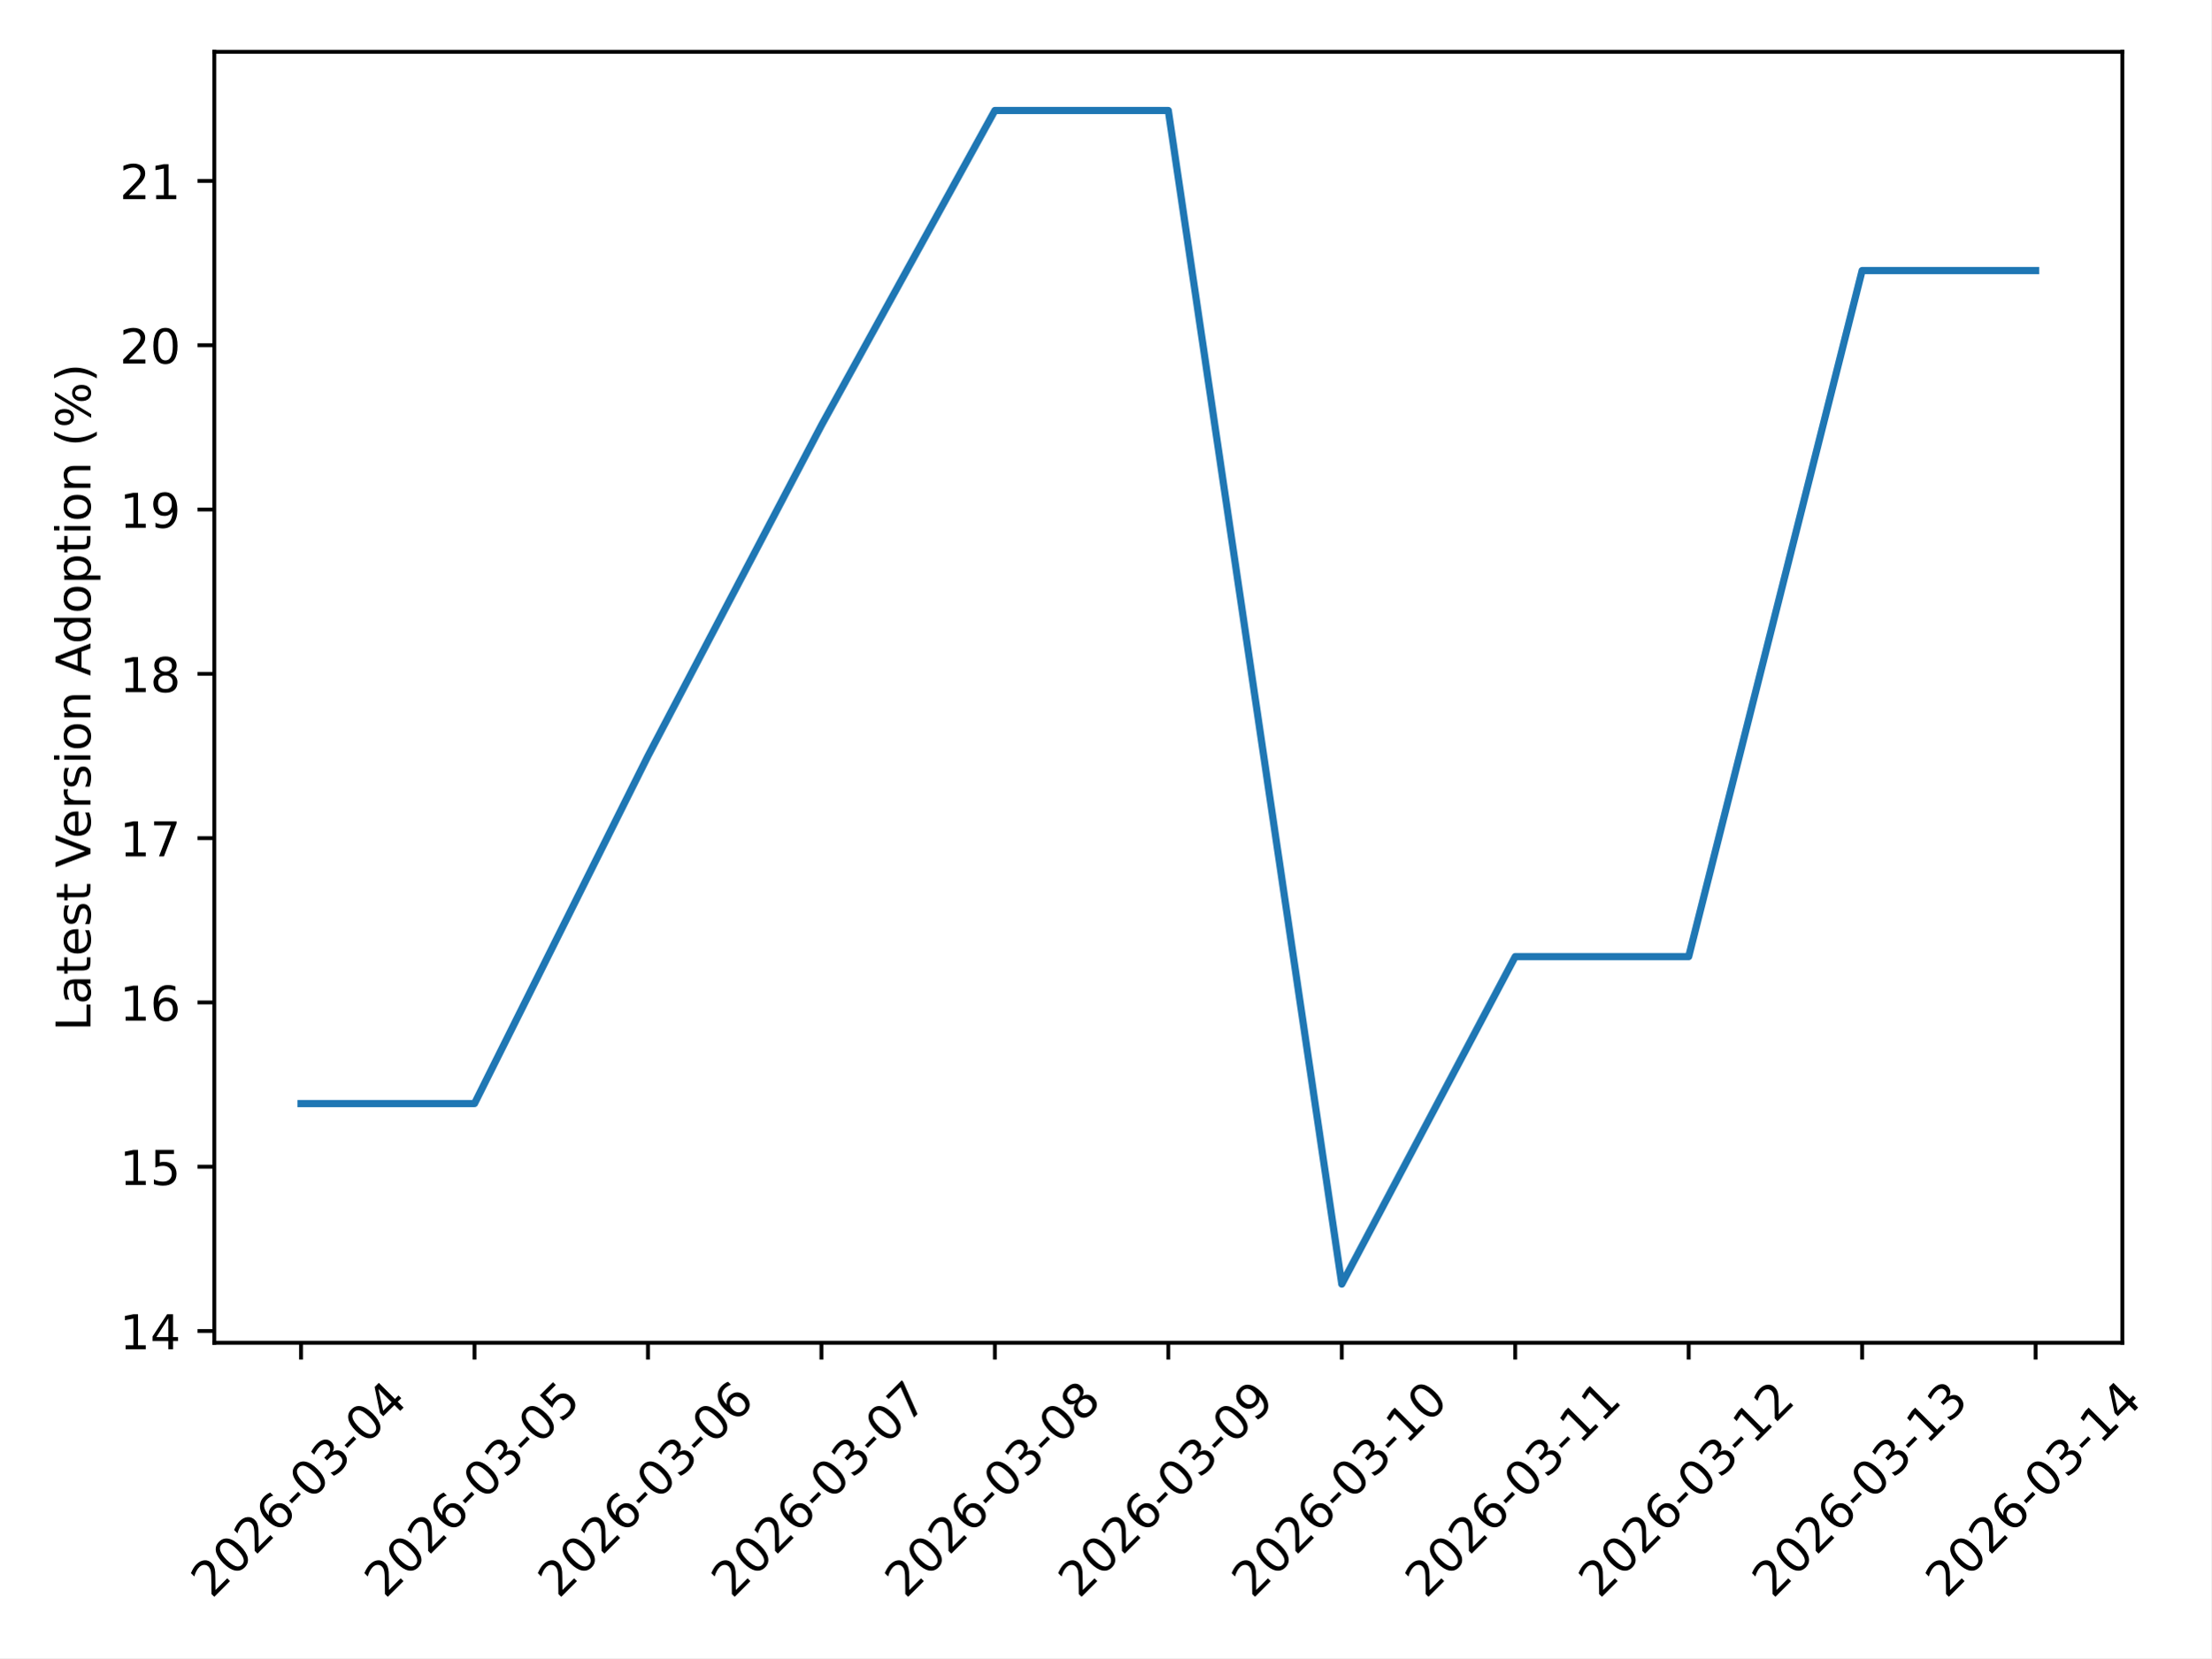
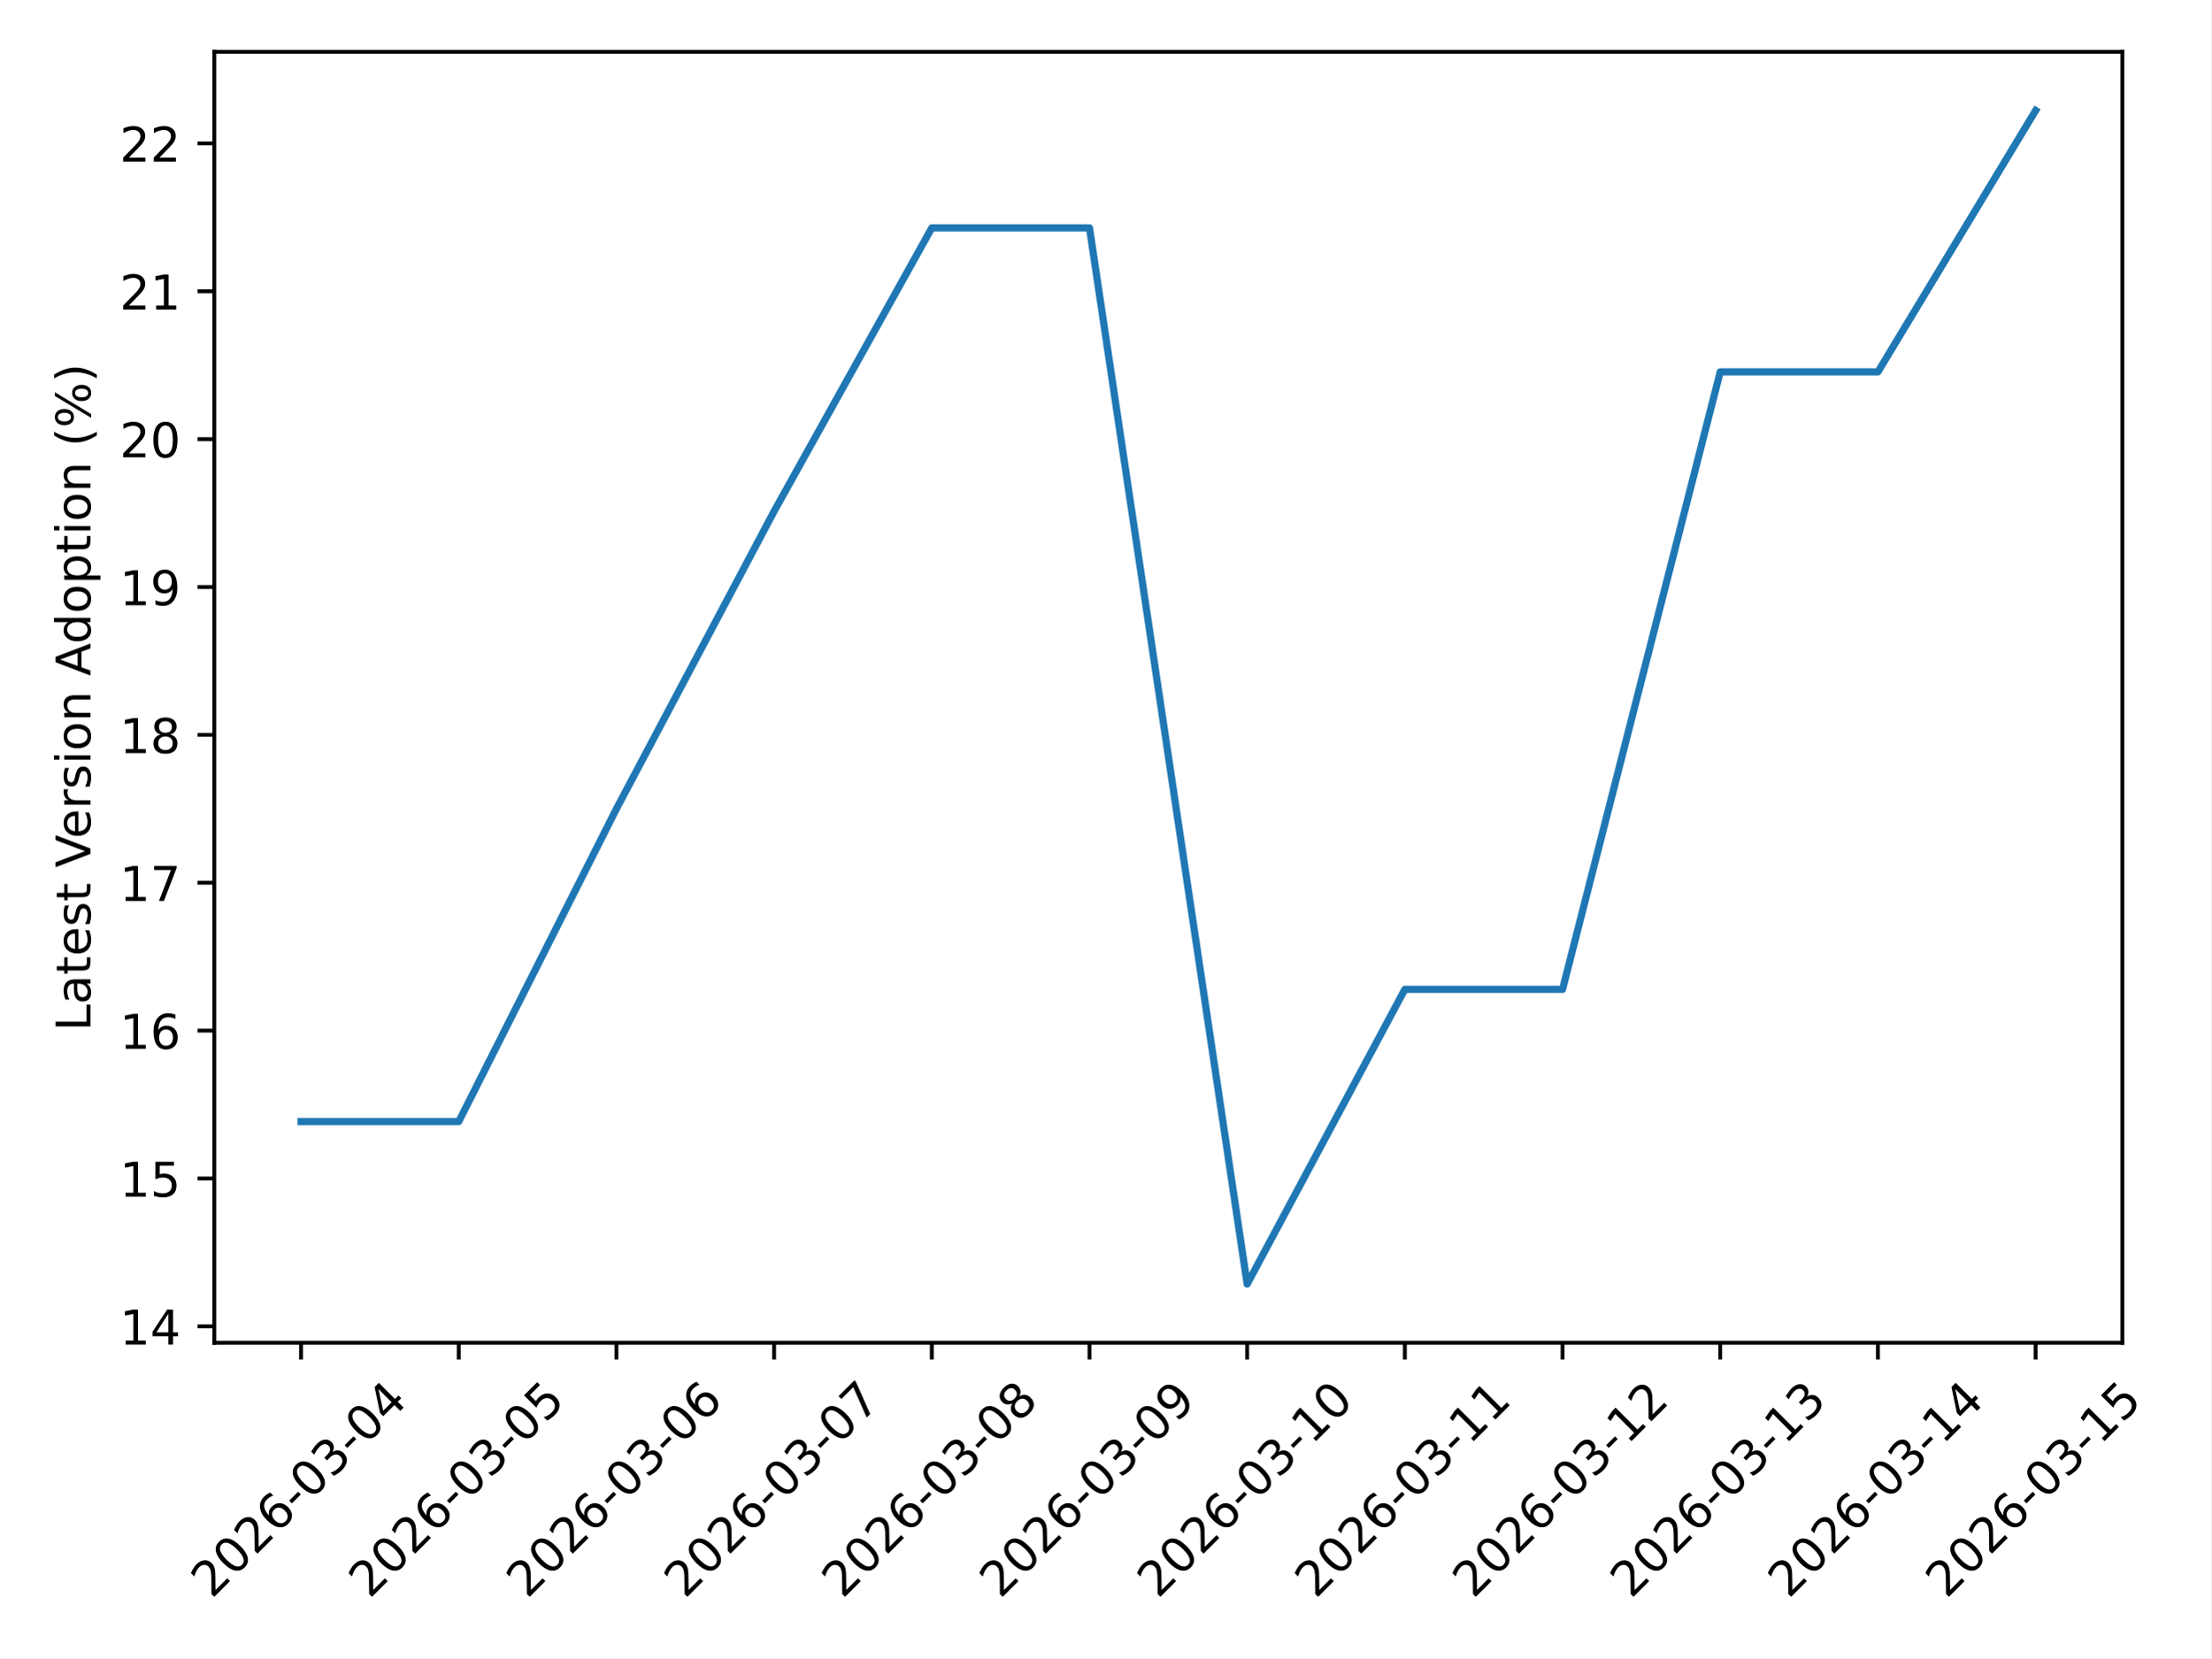
<svg xmlns="http://www.w3.org/2000/svg" xmlns:xlink="http://www.w3.org/1999/xlink" width="460.8pt" height="345.6pt" viewBox="0 0 460.8 345.6" version="1.1">
  <defs>
    <style type="text/css">*{stroke-linejoin: round; stroke-linecap: butt}</style>
  </defs>
  <g id="figure_1">
    <g id="patch_1">
      <path d="M 0 345.6  L 460.8 345.6  L 460.8 0  L 0 0  z " style="fill: #ffffff" />
    </g>
    <g id="axes_1">
      <g id="patch_2">
        <path d="M 44.66 279.879  L 442.304 279.879  L 442.304 10.8  L 44.66 10.8  z " style="fill: #ffffff" />
      </g>
      <g id="matplotlib.axis_1">
        <g id="xtick_1">
          <g id="line2d_1">
            <defs>
-               <path id="m9c20421d77" d="M 0 0  L 0 3.5  " style="stroke: #000000; stroke-width: 0.8" />
+               <path id="me7f4e32256" d="M 0 0  L 0 3.5  " style="stroke: #000000; stroke-width: 0.8" />
            </defs>
            <g>
-               <use xlink:href="#m9c20421d77" x="62.735" y="279.879" style="stroke: #000000; stroke-width: 0.8" />
+               <use xlink:href="#me7f4e32256" x="62.735" y="279.879" style="stroke: #000000; stroke-width: 0.8" />
            </g>
          </g>
          <g id="text_1">
            <g transform="translate(44.13893 333.3462) rotate(-45) scale(0.1 -0.1)">
              <defs>
                <path id="DejaVuSans-32" d="M 1228 531  L 3431 531  L 3431 0  L 469 0  L 469 531  Q 828 903 1448 1529  Q 2069 2156 2228 2338  Q 2531 2678 2651 2914  Q 2772 3150 2772 3378  Q 2772 3750 2511 3984  Q 2250 4219 1831 4219  Q 1534 4219 1204 4116  Q 875 4013 500 3803  L 500 4441  Q 881 4594 1212 4672  Q 1544 4750 1819 4750  Q 2544 4750 2975 4387  Q 3406 4025 3406 3419  Q 3406 3131 3298 2873  Q 3191 2616 2906 2266  Q 2828 2175 2409 1742  Q 1991 1309 1228 531  z " transform="scale(0.015625)" />
                <path id="DejaVuSans-30" d="M 2034 4250  Q 1547 4250 1301 3770  Q 1056 3291 1056 2328  Q 1056 1369 1301 889  Q 1547 409 2034 409  Q 2525 409 2770 889  Q 3016 1369 3016 2328  Q 3016 3291 2770 3770  Q 2525 4250 2034 4250  z M 2034 4750  Q 2819 4750 3233 4129  Q 3647 3509 3647 2328  Q 3647 1150 3233 529  Q 2819 -91 2034 -91  Q 1250 -91 836 529  Q 422 1150 422 2328  Q 422 3509 836 4129  Q 1250 4750 2034 4750  z " transform="scale(0.015625)" />
                <path id="DejaVuSans-36" d="M 2113 2584  Q 1688 2584 1439 2293  Q 1191 2003 1191 1497  Q 1191 994 1439 701  Q 1688 409 2113 409  Q 2538 409 2786 701  Q 3034 994 3034 1497  Q 3034 2003 2786 2293  Q 2538 2584 2113 2584  z M 3366 4563  L 3366 3988  Q 3128 4100 2886 4159  Q 2644 4219 2406 4219  Q 1781 4219 1451 3797  Q 1122 3375 1075 2522  Q 1259 2794 1537 2939  Q 1816 3084 2150 3084  Q 2853 3084 3261 2657  Q 3669 2231 3669 1497  Q 3669 778 3244 343  Q 2819 -91 2113 -91  Q 1303 -91 875 529  Q 447 1150 447 2328  Q 447 3434 972 4092  Q 1497 4750 2381 4750  Q 2619 4750 2861 4703  Q 3103 4656 3366 4563  z " transform="scale(0.015625)" />
                <path id="DejaVuSans-2d" d="M 313 2009  L 1997 2009  L 1997 1497  L 313 1497  L 313 2009  z " transform="scale(0.015625)" />
                <path id="DejaVuSans-33" d="M 2597 2516  Q 3050 2419 3304 2112  Q 3559 1806 3559 1356  Q 3559 666 3084 287  Q 2609 -91 1734 -91  Q 1441 -91 1130 -33  Q 819 25 488 141  L 488 750  Q 750 597 1062 519  Q 1375 441 1716 441  Q 2309 441 2620 675  Q 2931 909 2931 1356  Q 2931 1769 2642 2001  Q 2353 2234 1838 2234  L 1294 2234  L 1294 2753  L 1863 2753  Q 2328 2753 2575 2939  Q 2822 3125 2822 3475  Q 2822 3834 2567 4026  Q 2313 4219 1838 4219  Q 1578 4219 1281 4162  Q 984 4106 628 3988  L 628 4550  Q 988 4650 1302 4700  Q 1616 4750 1894 4750  Q 2613 4750 3031 4423  Q 3450 4097 3450 3541  Q 3450 3153 3228 2886  Q 3006 2619 2597 2516  z " transform="scale(0.015625)" />
                <path id="DejaVuSans-34" d="M 2419 4116  L 825 1625  L 2419 1625  L 2419 4116  z M 2253 4666  L 3047 4666  L 3047 1625  L 3713 1625  L 3713 1100  L 3047 1100  L 3047 0  L 2419 0  L 2419 1100  L 313 1100  L 313 1709  L 2253 4666  z " transform="scale(0.015625)" />
              </defs>
              <use xlink:href="#DejaVuSans-32" />
              <use xlink:href="#DejaVuSans-30" transform="translate(63.62305 0)" />
              <use xlink:href="#DejaVuSans-32" transform="translate(127.2461 0)" />
              <use xlink:href="#DejaVuSans-36" transform="translate(190.8691 0)" />
              <use xlink:href="#DejaVuSans-2d" transform="translate(254.4922 0)" />
              <use xlink:href="#DejaVuSans-30" transform="translate(290.5762 0)" />
              <use xlink:href="#DejaVuSans-33" transform="translate(354.1992 0)" />
              <use xlink:href="#DejaVuSans-2d" transform="translate(417.8223 0)" />
              <use xlink:href="#DejaVuSans-30" transform="translate(453.9062 0)" />
              <use xlink:href="#DejaVuSans-34" transform="translate(517.5293 0)" />
            </g>
          </g>
        </g>
        <g id="xtick_2">
          <g id="line2d_2">
            <g>
-               <use xlink:href="#m9c20421d77" x="98.884" y="279.879" style="stroke: #000000; stroke-width: 0.8" />
+               <use xlink:href="#me7f4e32256" x="95.598" y="279.879" style="stroke: #000000; stroke-width: 0.8" />
            </g>
          </g>
          <g id="text_2">
-             <g transform="translate(80.28841 333.3462) rotate(-45) scale(0.1 -0.1)">
+             <g transform="translate(77.00209 333.3462) rotate(-45) scale(0.1 -0.1)">
              <defs>
                <path id="DejaVuSans-35" d="M 691 4666  L 3169 4666  L 3169 4134  L 1269 4134  L 1269 2991  Q 1406 3038 1543 3061  Q 1681 3084 1819 3084  Q 2600 3084 3056 2656  Q 3513 2228 3513 1497  Q 3513 744 3044 326  Q 2575 -91 1722 -91  Q 1428 -91 1123 -41  Q 819 9 494 109  L 494 744  Q 775 591 1075 516  Q 1375 441 1709 441  Q 2250 441 2565 725  Q 2881 1009 2881 1497  Q 2881 1984 2565 2268  Q 2250 2553 1709 2553  Q 1456 2553 1204 2497  Q 953 2441 691 2322  L 691 4666  z " transform="scale(0.015625)" />
              </defs>
              <use xlink:href="#DejaVuSans-32" />
              <use xlink:href="#DejaVuSans-30" transform="translate(63.62305 0)" />
              <use xlink:href="#DejaVuSans-32" transform="translate(127.2461 0)" />
              <use xlink:href="#DejaVuSans-36" transform="translate(190.8691 0)" />
              <use xlink:href="#DejaVuSans-2d" transform="translate(254.4922 0)" />
              <use xlink:href="#DejaVuSans-30" transform="translate(290.5762 0)" />
              <use xlink:href="#DejaVuSans-33" transform="translate(354.1992 0)" />
              <use xlink:href="#DejaVuSans-2d" transform="translate(417.8223 0)" />
              <use xlink:href="#DejaVuSans-30" transform="translate(453.9062 0)" />
              <use xlink:href="#DejaVuSans-35" transform="translate(517.5293 0)" />
            </g>
          </g>
        </g>
        <g id="xtick_3">
          <g id="line2d_3">
            <g>
-               <use xlink:href="#m9c20421d77" x="135.034" y="279.879" style="stroke: #000000; stroke-width: 0.8" />
+               <use xlink:href="#me7f4e32256" x="128.461" y="279.879" style="stroke: #000000; stroke-width: 0.8" />
            </g>
          </g>
          <g id="text_3">
-             <g transform="translate(116.4379 333.3462) rotate(-45) scale(0.1 -0.1)">
+             <g transform="translate(109.8653 333.3462) rotate(-45) scale(0.1 -0.1)">
              <use xlink:href="#DejaVuSans-32" />
              <use xlink:href="#DejaVuSans-30" transform="translate(63.62305 0)" />
              <use xlink:href="#DejaVuSans-32" transform="translate(127.2461 0)" />
              <use xlink:href="#DejaVuSans-36" transform="translate(190.8691 0)" />
              <use xlink:href="#DejaVuSans-2d" transform="translate(254.4922 0)" />
              <use xlink:href="#DejaVuSans-30" transform="translate(290.5762 0)" />
              <use xlink:href="#DejaVuSans-33" transform="translate(354.1992 0)" />
              <use xlink:href="#DejaVuSans-2d" transform="translate(417.8223 0)" />
              <use xlink:href="#DejaVuSans-30" transform="translate(453.9062 0)" />
              <use xlink:href="#DejaVuSans-36" transform="translate(517.5293 0)" />
            </g>
          </g>
        </g>
        <g id="xtick_4">
          <g id="line2d_4">
            <g>
-               <use xlink:href="#m9c20421d77" x="171.183" y="279.879" style="stroke: #000000; stroke-width: 0.8" />
+               <use xlink:href="#me7f4e32256" x="161.324" y="279.879" style="stroke: #000000; stroke-width: 0.8" />
            </g>
          </g>
          <g id="text_4">
-             <g transform="translate(152.5874 333.3462) rotate(-45) scale(0.1 -0.1)">
+             <g transform="translate(142.7284 333.3462) rotate(-45) scale(0.1 -0.1)">
              <defs>
                <path id="DejaVuSans-37" d="M 525 4666  L 3525 4666  L 3525 4397  L 1831 0  L 1172 0  L 2766 4134  L 525 4134  L 525 4666  z " transform="scale(0.015625)" />
              </defs>
              <use xlink:href="#DejaVuSans-32" />
              <use xlink:href="#DejaVuSans-30" transform="translate(63.62305 0)" />
              <use xlink:href="#DejaVuSans-32" transform="translate(127.2461 0)" />
              <use xlink:href="#DejaVuSans-36" transform="translate(190.8691 0)" />
              <use xlink:href="#DejaVuSans-2d" transform="translate(254.4922 0)" />
              <use xlink:href="#DejaVuSans-30" transform="translate(290.5762 0)" />
              <use xlink:href="#DejaVuSans-33" transform="translate(354.1992 0)" />
              <use xlink:href="#DejaVuSans-2d" transform="translate(417.8223 0)" />
              <use xlink:href="#DejaVuSans-30" transform="translate(453.9062 0)" />
              <use xlink:href="#DejaVuSans-37" transform="translate(517.5293 0)" />
            </g>
          </g>
        </g>
        <g id="xtick_5">
          <g id="line2d_5">
            <g>
-               <use xlink:href="#m9c20421d77" x="207.333" y="279.879" style="stroke: #000000; stroke-width: 0.8" />
+               <use xlink:href="#me7f4e32256" x="194.187" y="279.879" style="stroke: #000000; stroke-width: 0.8" />
            </g>
          </g>
          <g id="text_5">
-             <g transform="translate(188.7368 333.3462) rotate(-45) scale(0.1 -0.1)">
+             <g transform="translate(175.5916 333.3462) rotate(-45) scale(0.1 -0.1)">
              <defs>
                <path id="DejaVuSans-38" d="M 2034 2216  Q 1584 2216 1326 1975  Q 1069 1734 1069 1313  Q 1069 891 1326 650  Q 1584 409 2034 409  Q 2484 409 2743 651  Q 3003 894 3003 1313  Q 3003 1734 2745 1975  Q 2488 2216 2034 2216  z M 1403 2484  Q 997 2584 770 2862  Q 544 3141 544 3541  Q 544 4100 942 4425  Q 1341 4750 2034 4750  Q 2731 4750 3128 4425  Q 3525 4100 3525 3541  Q 3525 3141 3298 2862  Q 3072 2584 2669 2484  Q 3125 2378 3379 2068  Q 3634 1759 3634 1313  Q 3634 634 3220 271  Q 2806 -91 2034 -91  Q 1263 -91 848 271  Q 434 634 434 1313  Q 434 1759 690 2068  Q 947 2378 1403 2484  z M 1172 3481  Q 1172 3119 1398 2916  Q 1625 2713 2034 2713  Q 2441 2713 2670 2916  Q 2900 3119 2900 3481  Q 2900 3844 2670 4047  Q 2441 4250 2034 4250  Q 1625 4250 1398 4047  Q 1172 3844 1172 3481  z " transform="scale(0.015625)" />
              </defs>
              <use xlink:href="#DejaVuSans-32" />
              <use xlink:href="#DejaVuSans-30" transform="translate(63.62305 0)" />
              <use xlink:href="#DejaVuSans-32" transform="translate(127.2461 0)" />
              <use xlink:href="#DejaVuSans-36" transform="translate(190.8691 0)" />
              <use xlink:href="#DejaVuSans-2d" transform="translate(254.4922 0)" />
              <use xlink:href="#DejaVuSans-30" transform="translate(290.5762 0)" />
              <use xlink:href="#DejaVuSans-33" transform="translate(354.1992 0)" />
              <use xlink:href="#DejaVuSans-2d" transform="translate(417.8223 0)" />
              <use xlink:href="#DejaVuSans-30" transform="translate(453.9062 0)" />
              <use xlink:href="#DejaVuSans-38" transform="translate(517.5293 0)" />
            </g>
          </g>
        </g>
        <g id="xtick_6">
          <g id="line2d_6">
            <g>
-               <use xlink:href="#m9c20421d77" x="243.482" y="279.879" style="stroke: #000000; stroke-width: 0.8" />
+               <use xlink:href="#me7f4e32256" x="227.051" y="279.879" style="stroke: #000000; stroke-width: 0.8" />
            </g>
          </g>
          <g id="text_6">
-             <g transform="translate(224.8863 333.3462) rotate(-45) scale(0.1 -0.1)">
+             <g transform="translate(208.4547 333.3462) rotate(-45) scale(0.1 -0.1)">
              <defs>
                <path id="DejaVuSans-39" d="M 703 97  L 703 672  Q 941 559 1184 500  Q 1428 441 1663 441  Q 2288 441 2617 861  Q 2947 1281 2994 2138  Q 2813 1869 2534 1725  Q 2256 1581 1919 1581  Q 1219 1581 811 2004  Q 403 2428 403 3163  Q 403 3881 828 4315  Q 1253 4750 1959 4750  Q 2769 4750 3195 4129  Q 3622 3509 3622 2328  Q 3622 1225 3098 567  Q 2575 -91 1691 -91  Q 1453 -91 1209 -44  Q 966 3 703 97  z M 1959 2075  Q 2384 2075 2632 2365  Q 2881 2656 2881 3163  Q 2881 3666 2632 3958  Q 2384 4250 1959 4250  Q 1534 4250 1286 3958  Q 1038 3666 1038 3163  Q 1038 2656 1286 2365  Q 1534 2075 1959 2075  z " transform="scale(0.015625)" />
              </defs>
              <use xlink:href="#DejaVuSans-32" />
              <use xlink:href="#DejaVuSans-30" transform="translate(63.62305 0)" />
              <use xlink:href="#DejaVuSans-32" transform="translate(127.2461 0)" />
              <use xlink:href="#DejaVuSans-36" transform="translate(190.8691 0)" />
              <use xlink:href="#DejaVuSans-2d" transform="translate(254.4922 0)" />
              <use xlink:href="#DejaVuSans-30" transform="translate(290.5762 0)" />
              <use xlink:href="#DejaVuSans-33" transform="translate(354.1992 0)" />
              <use xlink:href="#DejaVuSans-2d" transform="translate(417.8223 0)" />
              <use xlink:href="#DejaVuSans-30" transform="translate(453.9062 0)" />
              <use xlink:href="#DejaVuSans-39" transform="translate(517.5293 0)" />
            </g>
          </g>
        </g>
        <g id="xtick_7">
          <g id="line2d_7">
            <g>
-               <use xlink:href="#m9c20421d77" x="279.632" y="279.879" style="stroke: #000000; stroke-width: 0.8" />
+               <use xlink:href="#me7f4e32256" x="259.914" y="279.879" style="stroke: #000000; stroke-width: 0.8" />
            </g>
          </g>
          <g id="text_7">
-             <g transform="translate(261.0358 333.3462) rotate(-45) scale(0.1 -0.1)">
+             <g transform="translate(241.3179 333.3462) rotate(-45) scale(0.1 -0.1)">
              <defs>
                <path id="DejaVuSans-31" d="M 794 531  L 1825 531  L 1825 4091  L 703 3866  L 703 4441  L 1819 4666  L 2450 4666  L 2450 531  L 3481 531  L 3481 0  L 794 0  L 794 531  z " transform="scale(0.015625)" />
              </defs>
              <use xlink:href="#DejaVuSans-32" />
              <use xlink:href="#DejaVuSans-30" transform="translate(63.62305 0)" />
              <use xlink:href="#DejaVuSans-32" transform="translate(127.2461 0)" />
              <use xlink:href="#DejaVuSans-36" transform="translate(190.8691 0)" />
              <use xlink:href="#DejaVuSans-2d" transform="translate(254.4922 0)" />
              <use xlink:href="#DejaVuSans-30" transform="translate(290.5762 0)" />
              <use xlink:href="#DejaVuSans-33" transform="translate(354.1992 0)" />
              <use xlink:href="#DejaVuSans-2d" transform="translate(417.8223 0)" />
              <use xlink:href="#DejaVuSans-31" transform="translate(453.9062 0)" />
              <use xlink:href="#DejaVuSans-30" transform="translate(517.5293 0)" />
            </g>
          </g>
        </g>
        <g id="xtick_8">
          <g id="line2d_8">
            <g>
-               <use xlink:href="#m9c20421d77" x="315.781" y="279.879" style="stroke: #000000; stroke-width: 0.8" />
+               <use xlink:href="#me7f4e32256" x="292.777" y="279.879" style="stroke: #000000; stroke-width: 0.8" />
            </g>
          </g>
          <g id="text_8">
-             <g transform="translate(297.1853 333.3462) rotate(-45) scale(0.1 -0.1)">
+             <g transform="translate(274.1811 333.3462) rotate(-45) scale(0.1 -0.1)">
              <use xlink:href="#DejaVuSans-32" />
              <use xlink:href="#DejaVuSans-30" transform="translate(63.62305 0)" />
              <use xlink:href="#DejaVuSans-32" transform="translate(127.2461 0)" />
              <use xlink:href="#DejaVuSans-36" transform="translate(190.8691 0)" />
              <use xlink:href="#DejaVuSans-2d" transform="translate(254.4922 0)" />
              <use xlink:href="#DejaVuSans-30" transform="translate(290.5762 0)" />
              <use xlink:href="#DejaVuSans-33" transform="translate(354.1992 0)" />
              <use xlink:href="#DejaVuSans-2d" transform="translate(417.8223 0)" />
              <use xlink:href="#DejaVuSans-31" transform="translate(453.9062 0)" />
              <use xlink:href="#DejaVuSans-31" transform="translate(517.5293 0)" />
            </g>
          </g>
        </g>
        <g id="xtick_9">
          <g id="line2d_9">
            <g>
-               <use xlink:href="#m9c20421d77" x="351.931" y="279.879" style="stroke: #000000; stroke-width: 0.8" />
+               <use xlink:href="#me7f4e32256" x="325.64" y="279.879" style="stroke: #000000; stroke-width: 0.8" />
            </g>
          </g>
          <g id="text_9">
-             <g transform="translate(333.3347 333.3462) rotate(-45) scale(0.1 -0.1)">
+             <g transform="translate(307.0442 333.3462) rotate(-45) scale(0.1 -0.1)">
              <use xlink:href="#DejaVuSans-32" />
              <use xlink:href="#DejaVuSans-30" transform="translate(63.62305 0)" />
              <use xlink:href="#DejaVuSans-32" transform="translate(127.2461 0)" />
              <use xlink:href="#DejaVuSans-36" transform="translate(190.8691 0)" />
              <use xlink:href="#DejaVuSans-2d" transform="translate(254.4922 0)" />
              <use xlink:href="#DejaVuSans-30" transform="translate(290.5762 0)" />
              <use xlink:href="#DejaVuSans-33" transform="translate(354.1992 0)" />
              <use xlink:href="#DejaVuSans-2d" transform="translate(417.8223 0)" />
              <use xlink:href="#DejaVuSans-31" transform="translate(453.9062 0)" />
              <use xlink:href="#DejaVuSans-32" transform="translate(517.5293 0)" />
            </g>
          </g>
        </g>
        <g id="xtick_10">
          <g id="line2d_10">
            <g>
-               <use xlink:href="#m9c20421d77" x="388.08" y="279.879" style="stroke: #000000; stroke-width: 0.8" />
+               <use xlink:href="#me7f4e32256" x="358.503" y="279.879" style="stroke: #000000; stroke-width: 0.8" />
            </g>
          </g>
          <g id="text_10">
-             <g transform="translate(369.4842 333.3462) rotate(-45) scale(0.1 -0.1)">
+             <g transform="translate(339.9074 333.3462) rotate(-45) scale(0.1 -0.1)">
              <use xlink:href="#DejaVuSans-32" />
              <use xlink:href="#DejaVuSans-30" transform="translate(63.62305 0)" />
              <use xlink:href="#DejaVuSans-32" transform="translate(127.2461 0)" />
              <use xlink:href="#DejaVuSans-36" transform="translate(190.8691 0)" />
              <use xlink:href="#DejaVuSans-2d" transform="translate(254.4922 0)" />
              <use xlink:href="#DejaVuSans-30" transform="translate(290.5762 0)" />
              <use xlink:href="#DejaVuSans-33" transform="translate(354.1992 0)" />
              <use xlink:href="#DejaVuSans-2d" transform="translate(417.8223 0)" />
              <use xlink:href="#DejaVuSans-31" transform="translate(453.9062 0)" />
              <use xlink:href="#DejaVuSans-33" transform="translate(517.5293 0)" />
            </g>
          </g>
        </g>
        <g id="xtick_11">
          <g id="line2d_11">
            <g>
-               <use xlink:href="#m9c20421d77" x="424.229" y="279.879" style="stroke: #000000; stroke-width: 0.8" />
+               <use xlink:href="#me7f4e32256" x="391.366" y="279.879" style="stroke: #000000; stroke-width: 0.8" />
            </g>
          </g>
          <g id="text_11">
+             <g transform="translate(372.7705 333.3462) rotate(-45) scale(0.1 -0.1)">
+               <use xlink:href="#DejaVuSans-32" />
+               <use xlink:href="#DejaVuSans-30" transform="translate(63.62305 0)" />
+               <use xlink:href="#DejaVuSans-32" transform="translate(127.2461 0)" />
+               <use xlink:href="#DejaVuSans-36" transform="translate(190.8691 0)" />
+               <use xlink:href="#DejaVuSans-2d" transform="translate(254.4922 0)" />
+               <use xlink:href="#DejaVuSans-30" transform="translate(290.5762 0)" />
+               <use xlink:href="#DejaVuSans-33" transform="translate(354.1992 0)" />
+               <use xlink:href="#DejaVuSans-2d" transform="translate(417.8223 0)" />
+               <use xlink:href="#DejaVuSans-31" transform="translate(453.9062 0)" />
+               <use xlink:href="#DejaVuSans-34" transform="translate(517.5293 0)" />
+             </g>
+           </g>
+         </g>
+         <g id="xtick_12">
+           <g id="line2d_12">
+             <g>
+               <use xlink:href="#me7f4e32256" x="424.229" y="279.879" style="stroke: #000000; stroke-width: 0.8" />
+             </g>
+           </g>
+           <g id="text_12">
            <g transform="translate(405.6337 333.3462) rotate(-45) scale(0.1 -0.1)">
              <use xlink:href="#DejaVuSans-32" />
              <use xlink:href="#DejaVuSans-30" transform="translate(63.62305 0)" />
              <use xlink:href="#DejaVuSans-32" transform="translate(127.2461 0)" />
              <use xlink:href="#DejaVuSans-36" transform="translate(190.8691 0)" />
              <use xlink:href="#DejaVuSans-2d" transform="translate(254.4922 0)" />
              <use xlink:href="#DejaVuSans-30" transform="translate(290.5762 0)" />
              <use xlink:href="#DejaVuSans-33" transform="translate(354.1992 0)" />
              <use xlink:href="#DejaVuSans-2d" transform="translate(417.8223 0)" />
              <use xlink:href="#DejaVuSans-31" transform="translate(453.9062 0)" />
-               <use xlink:href="#DejaVuSans-34" transform="translate(517.5293 0)" />
+               <use xlink:href="#DejaVuSans-35" transform="translate(517.5293 0)" />
            </g>
          </g>
        </g>
      </g>
      <g id="matplotlib.axis_2">
        <g id="ytick_1">
-           <g id="line2d_12">
+           <g id="line2d_13">
            <defs>
-               <path id="mb8cd81dc6c" d="M 0 0  L -3.5 0  " style="stroke: #000000; stroke-width: 0.8" />
+               <path id="mf30fd12036" d="M 0 0  L -3.5 0  " style="stroke: #000000; stroke-width: 0.8" />
            </defs>
            <g>
-               <use xlink:href="#mb8cd81dc6c" x="44.66" y="277.433" style="stroke: #000000; stroke-width: 0.8" />
-             </g>
-           </g>
-           <g id="text_12">
-             <g transform="translate(24.935 281.2324) scale(0.1 -0.1)">
+               <use xlink:href="#mf30fd12036" x="44.66" y="276.455" style="stroke: #000000; stroke-width: 0.8" />
+             </g>
+           </g>
+           <g id="text_13">
+             <g transform="translate(24.935 280.2539) scale(0.1 -0.1)">
              <use xlink:href="#DejaVuSans-31" />
              <use xlink:href="#DejaVuSans-34" transform="translate(63.62305 0)" />
            </g>
          </g>
        </g>
        <g id="ytick_2">
-           <g id="line2d_13">
-             <g>
-               <use xlink:href="#mb8cd81dc6c" x="44.66" y="243.187" style="stroke: #000000; stroke-width: 0.8" />
-             </g>
-           </g>
-           <g id="text_13">
-             <g transform="translate(24.935 246.986) scale(0.1 -0.1)">
+           <g id="line2d_14">
+             <g>
+               <use xlink:href="#mf30fd12036" x="44.66" y="245.633" style="stroke: #000000; stroke-width: 0.8" />
+             </g>
+           </g>
+           <g id="text_14">
+             <g transform="translate(24.935 249.4321) scale(0.1 -0.1)">
              <use xlink:href="#DejaVuSans-31" />
              <use xlink:href="#DejaVuSans-35" transform="translate(63.62305 0)" />
            </g>
          </g>
        </g>
        <g id="ytick_3">
-           <g id="line2d_14">
-             <g>
-               <use xlink:href="#mb8cd81dc6c" x="44.66" y="208.94" style="stroke: #000000; stroke-width: 0.8" />
-             </g>
-           </g>
-           <g id="text_14">
-             <g transform="translate(24.935 212.7395) scale(0.1 -0.1)">
+           <g id="line2d_15">
+             <g>
+               <use xlink:href="#mf30fd12036" x="44.66" y="214.811" style="stroke: #000000; stroke-width: 0.8" />
+             </g>
+           </g>
+           <g id="text_15">
+             <g transform="translate(24.935 218.6103) scale(0.1 -0.1)">
              <use xlink:href="#DejaVuSans-31" />
              <use xlink:href="#DejaVuSans-36" transform="translate(63.62305 0)" />
            </g>
          </g>
        </g>
        <g id="ytick_4">
-           <g id="line2d_15">
-             <g>
-               <use xlink:href="#mb8cd81dc6c" x="44.66" y="174.694" style="stroke: #000000; stroke-width: 0.8" />
-             </g>
-           </g>
-           <g id="text_15">
-             <g transform="translate(24.935 178.493) scale(0.1 -0.1)">
+           <g id="line2d_16">
+             <g>
+               <use xlink:href="#mf30fd12036" x="44.66" y="183.989" style="stroke: #000000; stroke-width: 0.8" />
+             </g>
+           </g>
+           <g id="text_16">
+             <g transform="translate(24.935 187.7885) scale(0.1 -0.1)">
              <use xlink:href="#DejaVuSans-31" />
              <use xlink:href="#DejaVuSans-37" transform="translate(63.62305 0)" />
            </g>
          </g>
        </g>
        <g id="ytick_5">
-           <g id="line2d_16">
-             <g>
-               <use xlink:href="#mb8cd81dc6c" x="44.66" y="140.447" style="stroke: #000000; stroke-width: 0.8" />
-             </g>
-           </g>
-           <g id="text_16">
-             <g transform="translate(24.935 144.2466) scale(0.1 -0.1)">
+           <g id="line2d_17">
+             <g>
+               <use xlink:href="#mf30fd12036" x="44.66" y="153.167" style="stroke: #000000; stroke-width: 0.8" />
+             </g>
+           </g>
+           <g id="text_17">
+             <g transform="translate(24.935 156.9667) scale(0.1 -0.1)">
              <use xlink:href="#DejaVuSans-31" />
              <use xlink:href="#DejaVuSans-38" transform="translate(63.62305 0)" />
            </g>
          </g>
        </g>
        <g id="ytick_6">
-           <g id="line2d_17">
-             <g>
-               <use xlink:href="#mb8cd81dc6c" x="44.66" y="106.201" style="stroke: #000000; stroke-width: 0.8" />
-             </g>
-           </g>
-           <g id="text_17">
-             <g transform="translate(24.935 110.0001) scale(0.1 -0.1)">
+           <g id="line2d_18">
+             <g>
+               <use xlink:href="#mf30fd12036" x="44.66" y="122.346" style="stroke: #000000; stroke-width: 0.8" />
+             </g>
+           </g>
+           <g id="text_18">
+             <g transform="translate(24.935 126.1449) scale(0.1 -0.1)">
              <use xlink:href="#DejaVuSans-31" />
              <use xlink:href="#DejaVuSans-39" transform="translate(63.62305 0)" />
            </g>
          </g>
        </g>
        <g id="ytick_7">
-           <g id="line2d_18">
-             <g>
-               <use xlink:href="#mb8cd81dc6c" x="44.66" y="71.954" style="stroke: #000000; stroke-width: 0.8" />
-             </g>
-           </g>
-           <g id="text_18">
-             <g transform="translate(24.935 75.75362) scale(0.1 -0.1)">
+           <g id="line2d_19">
+             <g>
+               <use xlink:href="#mf30fd12036" x="44.66" y="91.524" style="stroke: #000000; stroke-width: 0.8" />
+             </g>
+           </g>
+           <g id="text_19">
+             <g transform="translate(24.935 95.32303) scale(0.1 -0.1)">
              <use xlink:href="#DejaVuSans-32" />
              <use xlink:href="#DejaVuSans-30" transform="translate(63.62305 0)" />
            </g>
          </g>
        </g>
        <g id="ytick_8">
-           <g id="line2d_19">
-             <g>
-               <use xlink:href="#mb8cd81dc6c" x="44.66" y="37.708" style="stroke: #000000; stroke-width: 0.8" />
-             </g>
-           </g>
-           <g id="text_19">
-             <g transform="translate(24.935 41.50716) scale(0.1 -0.1)">
+           <g id="line2d_20">
+             <g>
+               <use xlink:href="#mf30fd12036" x="44.66" y="60.702" style="stroke: #000000; stroke-width: 0.8" />
+             </g>
+           </g>
+           <g id="text_20">
+             <g transform="translate(24.935 64.50121) scale(0.1 -0.1)">
              <use xlink:href="#DejaVuSans-32" />
              <use xlink:href="#DejaVuSans-31" transform="translate(63.62305 0)" />
            </g>
          </g>
        </g>
-         <g id="text_20">
+         <g id="ytick_9">
+           <g id="line2d_21">
+             <g>
+               <use xlink:href="#mf30fd12036" x="44.66" y="29.88" style="stroke: #000000; stroke-width: 0.8" />
+             </g>
+           </g>
+           <g id="text_21">
+             <g transform="translate(24.935 33.67939) scale(0.1 -0.1)">
+               <use xlink:href="#DejaVuSans-32" />
+               <use xlink:href="#DejaVuSans-32" transform="translate(63.62305 0)" />
+             </g>
+           </g>
+         </g>
+         <g id="text_22">
          <g transform="translate(18.85531 214.9155) rotate(-90) scale(0.1 -0.1)">
            <defs>
              <path id="DejaVuSans-4c" d="M 628 4666  L 1259 4666  L 1259 531  L 3531 531  L 3531 0  L 628 0  L 628 4666  z " transform="scale(0.015625)" />
              <path id="DejaVuSans-61" d="M 2194 1759  Q 1497 1759 1228 1600  Q 959 1441 959 1056  Q 959 750 1161 570  Q 1363 391 1709 391  Q 2188 391 2477 730  Q 2766 1069 2766 1631  L 2766 1759  L 2194 1759  z M 3341 1997  L 3341 0  L 2766 0  L 2766 531  Q 2569 213 2275 61  Q 1981 -91 1556 -91  Q 1019 -91 701 211  Q 384 513 384 1019  Q 384 1609 779 1909  Q 1175 2209 1959 2209  L 2766 2209  L 2766 2266  Q 2766 2663 2505 2880  Q 2244 3097 1772 3097  Q 1472 3097 1187 3025  Q 903 2953 641 2809  L 641 3341  Q 956 3463 1253 3523  Q 1550 3584 1831 3584  Q 2591 3584 2966 3190  Q 3341 2797 3341 1997  z " transform="scale(0.015625)" />
              <path id="DejaVuSans-74" d="M 1172 4494  L 1172 3500  L 2356 3500  L 2356 3053  L 1172 3053  L 1172 1153  Q 1172 725 1289 603  Q 1406 481 1766 481  L 2356 481  L 2356 0  L 1766 0  Q 1100 0 847 248  Q 594 497 594 1153  L 594 3053  L 172 3053  L 172 3500  L 594 3500  L 594 4494  L 1172 4494  z " transform="scale(0.015625)" />
              <path id="DejaVuSans-65" d="M 3597 1894  L 3597 1613  L 953 1613  Q 991 1019 1311 708  Q 1631 397 2203 397  Q 2534 397 2845 478  Q 3156 559 3463 722  L 3463 178  Q 3153 47 2828 -22  Q 2503 -91 2169 -91  Q 1331 -91 842 396  Q 353 884 353 1716  Q 353 2575 817 3079  Q 1281 3584 2069 3584  Q 2775 3584 3186 3129  Q 3597 2675 3597 1894  z M 3022 2063  Q 3016 2534 2758 2815  Q 2500 3097 2075 3097  Q 1594 3097 1305 2825  Q 1016 2553 972 2059  L 3022 2063  z " transform="scale(0.015625)" />
              <path id="DejaVuSans-73" d="M 2834 3397  L 2834 2853  Q 2591 2978 2328 3040  Q 2066 3103 1784 3103  Q 1356 3103 1142 2972  Q 928 2841 928 2578  Q 928 2378 1081 2264  Q 1234 2150 1697 2047  L 1894 2003  Q 2506 1872 2764 1633  Q 3022 1394 3022 966  Q 3022 478 2636 193  Q 2250 -91 1575 -91  Q 1294 -91 989 -36  Q 684 19 347 128  L 347 722  Q 666 556 975 473  Q 1284 391 1588 391  Q 1994 391 2212 530  Q 2431 669 2431 922  Q 2431 1156 2273 1281  Q 2116 1406 1581 1522  L 1381 1569  Q 847 1681 609 1914  Q 372 2147 372 2553  Q 372 3047 722 3315  Q 1072 3584 1716 3584  Q 2034 3584 2315 3537  Q 2597 3491 2834 3397  z " transform="scale(0.015625)" />
              <path id="DejaVuSans-20" transform="scale(0.015625)" />
              <path id="DejaVuSans-56" d="M 1831 0  L 50 4666  L 709 4666  L 2188 738  L 3669 4666  L 4325 4666  L 2547 0  L 1831 0  z " transform="scale(0.015625)" />
              <path id="DejaVuSans-72" d="M 2631 2963  Q 2534 3019 2420 3045  Q 2306 3072 2169 3072  Q 1681 3072 1420 2755  Q 1159 2438 1159 1844  L 1159 0  L 581 0  L 581 3500  L 1159 3500  L 1159 2956  Q 1341 3275 1631 3429  Q 1922 3584 2338 3584  Q 2397 3584 2469 3576  Q 2541 3569 2628 3553  L 2631 2963  z " transform="scale(0.015625)" />
              <path id="DejaVuSans-69" d="M 603 3500  L 1178 3500  L 1178 0  L 603 0  L 603 3500  z M 603 4863  L 1178 4863  L 1178 4134  L 603 4134  L 603 4863  z " transform="scale(0.015625)" />
              <path id="DejaVuSans-6f" d="M 1959 3097  Q 1497 3097 1228 2736  Q 959 2375 959 1747  Q 959 1119 1226 758  Q 1494 397 1959 397  Q 2419 397 2687 759  Q 2956 1122 2956 1747  Q 2956 2369 2687 2733  Q 2419 3097 1959 3097  z M 1959 3584  Q 2709 3584 3137 3096  Q 3566 2609 3566 1747  Q 3566 888 3137 398  Q 2709 -91 1959 -91  Q 1206 -91 779 398  Q 353 888 353 1747  Q 353 2609 779 3096  Q 1206 3584 1959 3584  z " transform="scale(0.015625)" />
              <path id="DejaVuSans-6e" d="M 3513 2113  L 3513 0  L 2938 0  L 2938 2094  Q 2938 2591 2744 2837  Q 2550 3084 2163 3084  Q 1697 3084 1428 2787  Q 1159 2491 1159 1978  L 1159 0  L 581 0  L 581 3500  L 1159 3500  L 1159 2956  Q 1366 3272 1645 3428  Q 1925 3584 2291 3584  Q 2894 3584 3203 3211  Q 3513 2838 3513 2113  z " transform="scale(0.015625)" />
              <path id="DejaVuSans-41" d="M 2188 4044  L 1331 1722  L 3047 1722  L 2188 4044  z M 1831 4666  L 2547 4666  L 4325 0  L 3669 0  L 3244 1197  L 1141 1197  L 716 0  L 50 0  L 1831 4666  z " transform="scale(0.015625)" />
              <path id="DejaVuSans-64" d="M 2906 2969  L 2906 4863  L 3481 4863  L 3481 0  L 2906 0  L 2906 525  Q 2725 213 2448 61  Q 2172 -91 1784 -91  Q 1150 -91 751 415  Q 353 922 353 1747  Q 353 2572 751 3078  Q 1150 3584 1784 3584  Q 2172 3584 2448 3432  Q 2725 3281 2906 2969  z M 947 1747  Q 947 1113 1208 752  Q 1469 391 1925 391  Q 2381 391 2643 752  Q 2906 1113 2906 1747  Q 2906 2381 2643 2742  Q 2381 3103 1925 3103  Q 1469 3103 1208 2742  Q 947 2381 947 1747  z " transform="scale(0.015625)" />
              <path id="DejaVuSans-70" d="M 1159 525  L 1159 -1331  L 581 -1331  L 581 3500  L 1159 3500  L 1159 2969  Q 1341 3281 1617 3432  Q 1894 3584 2278 3584  Q 2916 3584 3314 3078  Q 3713 2572 3713 1747  Q 3713 922 3314 415  Q 2916 -91 2278 -91  Q 1894 -91 1617 61  Q 1341 213 1159 525  z M 3116 1747  Q 3116 2381 2855 2742  Q 2594 3103 2138 3103  Q 1681 3103 1420 2742  Q 1159 2381 1159 1747  Q 1159 1113 1420 752  Q 1681 391 2138 391  Q 2594 391 2855 752  Q 3116 1113 3116 1747  z " transform="scale(0.015625)" />
              <path id="DejaVuSans-28" d="M 1984 4856  Q 1566 4138 1362 3434  Q 1159 2731 1159 2009  Q 1159 1288 1364 580  Q 1569 -128 1984 -844  L 1484 -844  Q 1016 -109 783 600  Q 550 1309 550 2009  Q 550 2706 781 3412  Q 1013 4119 1484 4856  L 1984 4856  z " transform="scale(0.015625)" />
              <path id="DejaVuSans-25" d="M 4653 2053  Q 4381 2053 4226 1822  Q 4072 1591 4072 1178  Q 4072 772 4226 539  Q 4381 306 4653 306  Q 4919 306 5073 539  Q 5228 772 5228 1178  Q 5228 1588 5073 1820  Q 4919 2053 4653 2053  z M 4653 2450  Q 5147 2450 5437 2106  Q 5728 1763 5728 1178  Q 5728 594 5436 251  Q 5144 -91 4653 -91  Q 4153 -91 3862 251  Q 3572 594 3572 1178  Q 3572 1766 3864 2108  Q 4156 2450 4653 2450  z M 1428 4353  Q 1159 4353 1004 4120  Q 850 3888 850 3481  Q 850 3069 1003 2837  Q 1156 2606 1428 2606  Q 1700 2606 1854 2837  Q 2009 3069 2009 3481  Q 2009 3884 1853 4118  Q 1697 4353 1428 4353  z M 4250 4750  L 4750 4750  L 1831 -91  L 1331 -91  L 4250 4750  z M 1428 4750  Q 1922 4750 2215 4408  Q 2509 4066 2509 3481  Q 2509 2891 2217 2550  Q 1925 2209 1428 2209  Q 931 2209 642 2551  Q 353 2894 353 3481  Q 353 4063 643 4406  Q 934 4750 1428 4750  z " transform="scale(0.015625)" />
              <path id="DejaVuSans-29" d="M 513 4856  L 1013 4856  Q 1481 4119 1714 3412  Q 1947 2706 1947 2009  Q 1947 1309 1714 600  Q 1481 -109 1013 -844  L 513 -844  Q 928 -128 1133 580  Q 1338 1288 1338 2009  Q 1338 2731 1133 3434  Q 928 4138 513 4856  z " transform="scale(0.015625)" />
            </defs>
            <use xlink:href="#DejaVuSans-4c" />
            <use xlink:href="#DejaVuSans-61" transform="translate(55.71289 0)" />
            <use xlink:href="#DejaVuSans-74" transform="translate(116.9922 0)" />
            <use xlink:href="#DejaVuSans-65" transform="translate(156.2012 0)" />
            <use xlink:href="#DejaVuSans-73" transform="translate(217.7246 0)" />
            <use xlink:href="#DejaVuSans-74" transform="translate(269.8242 0)" />
            <use xlink:href="#DejaVuSans-20" transform="translate(309.0332 0)" />
            <use xlink:href="#DejaVuSans-56" transform="translate(340.8203 0)" />
            <use xlink:href="#DejaVuSans-65" transform="translate(401.4785 0)" />
            <use xlink:href="#DejaVuSans-72" transform="translate(463.002 0)" />
            <use xlink:href="#DejaVuSans-73" transform="translate(504.1152 0)" />
            <use xlink:href="#DejaVuSans-69" transform="translate(556.2148 0)" />
            <use xlink:href="#DejaVuSans-6f" transform="translate(583.998 0)" />
            <use xlink:href="#DejaVuSans-6e" transform="translate(645.1797 0)" />
            <use xlink:href="#DejaVuSans-20" transform="translate(708.5586 0)" />
            <use xlink:href="#DejaVuSans-41" transform="translate(740.3457 0)" />
            <use xlink:href="#DejaVuSans-64" transform="translate(807.0039 0)" />
            <use xlink:href="#DejaVuSans-6f" transform="translate(870.4805 0)" />
            <use xlink:href="#DejaVuSans-70" transform="translate(931.6621 0)" />
            <use xlink:href="#DejaVuSans-74" transform="translate(995.1387 0)" />
            <use xlink:href="#DejaVuSans-69" transform="translate(1034.348 0)" />
            <use xlink:href="#DejaVuSans-6f" transform="translate(1062.131 0)" />
            <use xlink:href="#DejaVuSans-6e" transform="translate(1123.312 0)" />
            <use xlink:href="#DejaVuSans-20" transform="translate(1186.691 0)" />
            <use xlink:href="#DejaVuSans-28" transform="translate(1218.479 0)" />
            <use xlink:href="#DejaVuSans-25" transform="translate(1257.492 0)" />
            <use xlink:href="#DejaVuSans-29" transform="translate(1352.512 0)" />
          </g>
        </g>
      </g>
-       <g id="line2d_20">
-         <path d="M 62.735 230.015  L 98.884 230.015  L 135.034 157.571  L 171.183 88.66  L 207.333 23.031  L 243.482 23.031  L 279.632 267.648  L 315.781 199.383  L 351.931 199.383  L 388.08 56.388  L 424.229 56.388  " clip-path="url(#p79e5d3cc2e)" style="fill: none; stroke: #1f77b4; stroke-width: 1.5; stroke-linecap: square" />
+       <g id="line2d_22">
+         <path d="M 62.735 233.778  L 95.598 233.778  L 128.461 168.578  L 161.324 106.559  L 194.187 47.493  L 227.051 47.493  L 259.914 267.648  L 292.777 206.21  L 325.64 206.21  L 358.503 77.514  L 391.366 77.514  L 424.229 23.031  " clip-path="url(#p827b65a0fd)" style="fill: none; stroke: #1f77b4; stroke-width: 1.5; stroke-linecap: square" />
      </g>
      <g id="patch_3">
        <path d="M 44.66 279.879  L 44.66 10.8  " style="fill: none; stroke: #000000; stroke-width: 0.8; stroke-linejoin: miter; stroke-linecap: square" />
      </g>
      <g id="patch_4">
        <path d="M 442.304 279.879  L 442.304 10.8  " style="fill: none; stroke: #000000; stroke-width: 0.8; stroke-linejoin: miter; stroke-linecap: square" />
      </g>
      <g id="patch_5">
        <path d="M 44.66 279.879  L 442.304 279.879  " style="fill: none; stroke: #000000; stroke-width: 0.8; stroke-linejoin: miter; stroke-linecap: square" />
      </g>
      <g id="patch_6">
        <path d="M 44.66 10.8  L 442.304 10.8  " style="fill: none; stroke: #000000; stroke-width: 0.8; stroke-linejoin: miter; stroke-linecap: square" />
      </g>
    </g>
  </g>
  <defs>
-     <clipPath id="p79e5d3cc2e">
+     <clipPath id="p827b65a0fd">
      <rect x="44.66" y="10.8" width="397.644" height="269.079" />
    </clipPath>
  </defs>
</svg>
